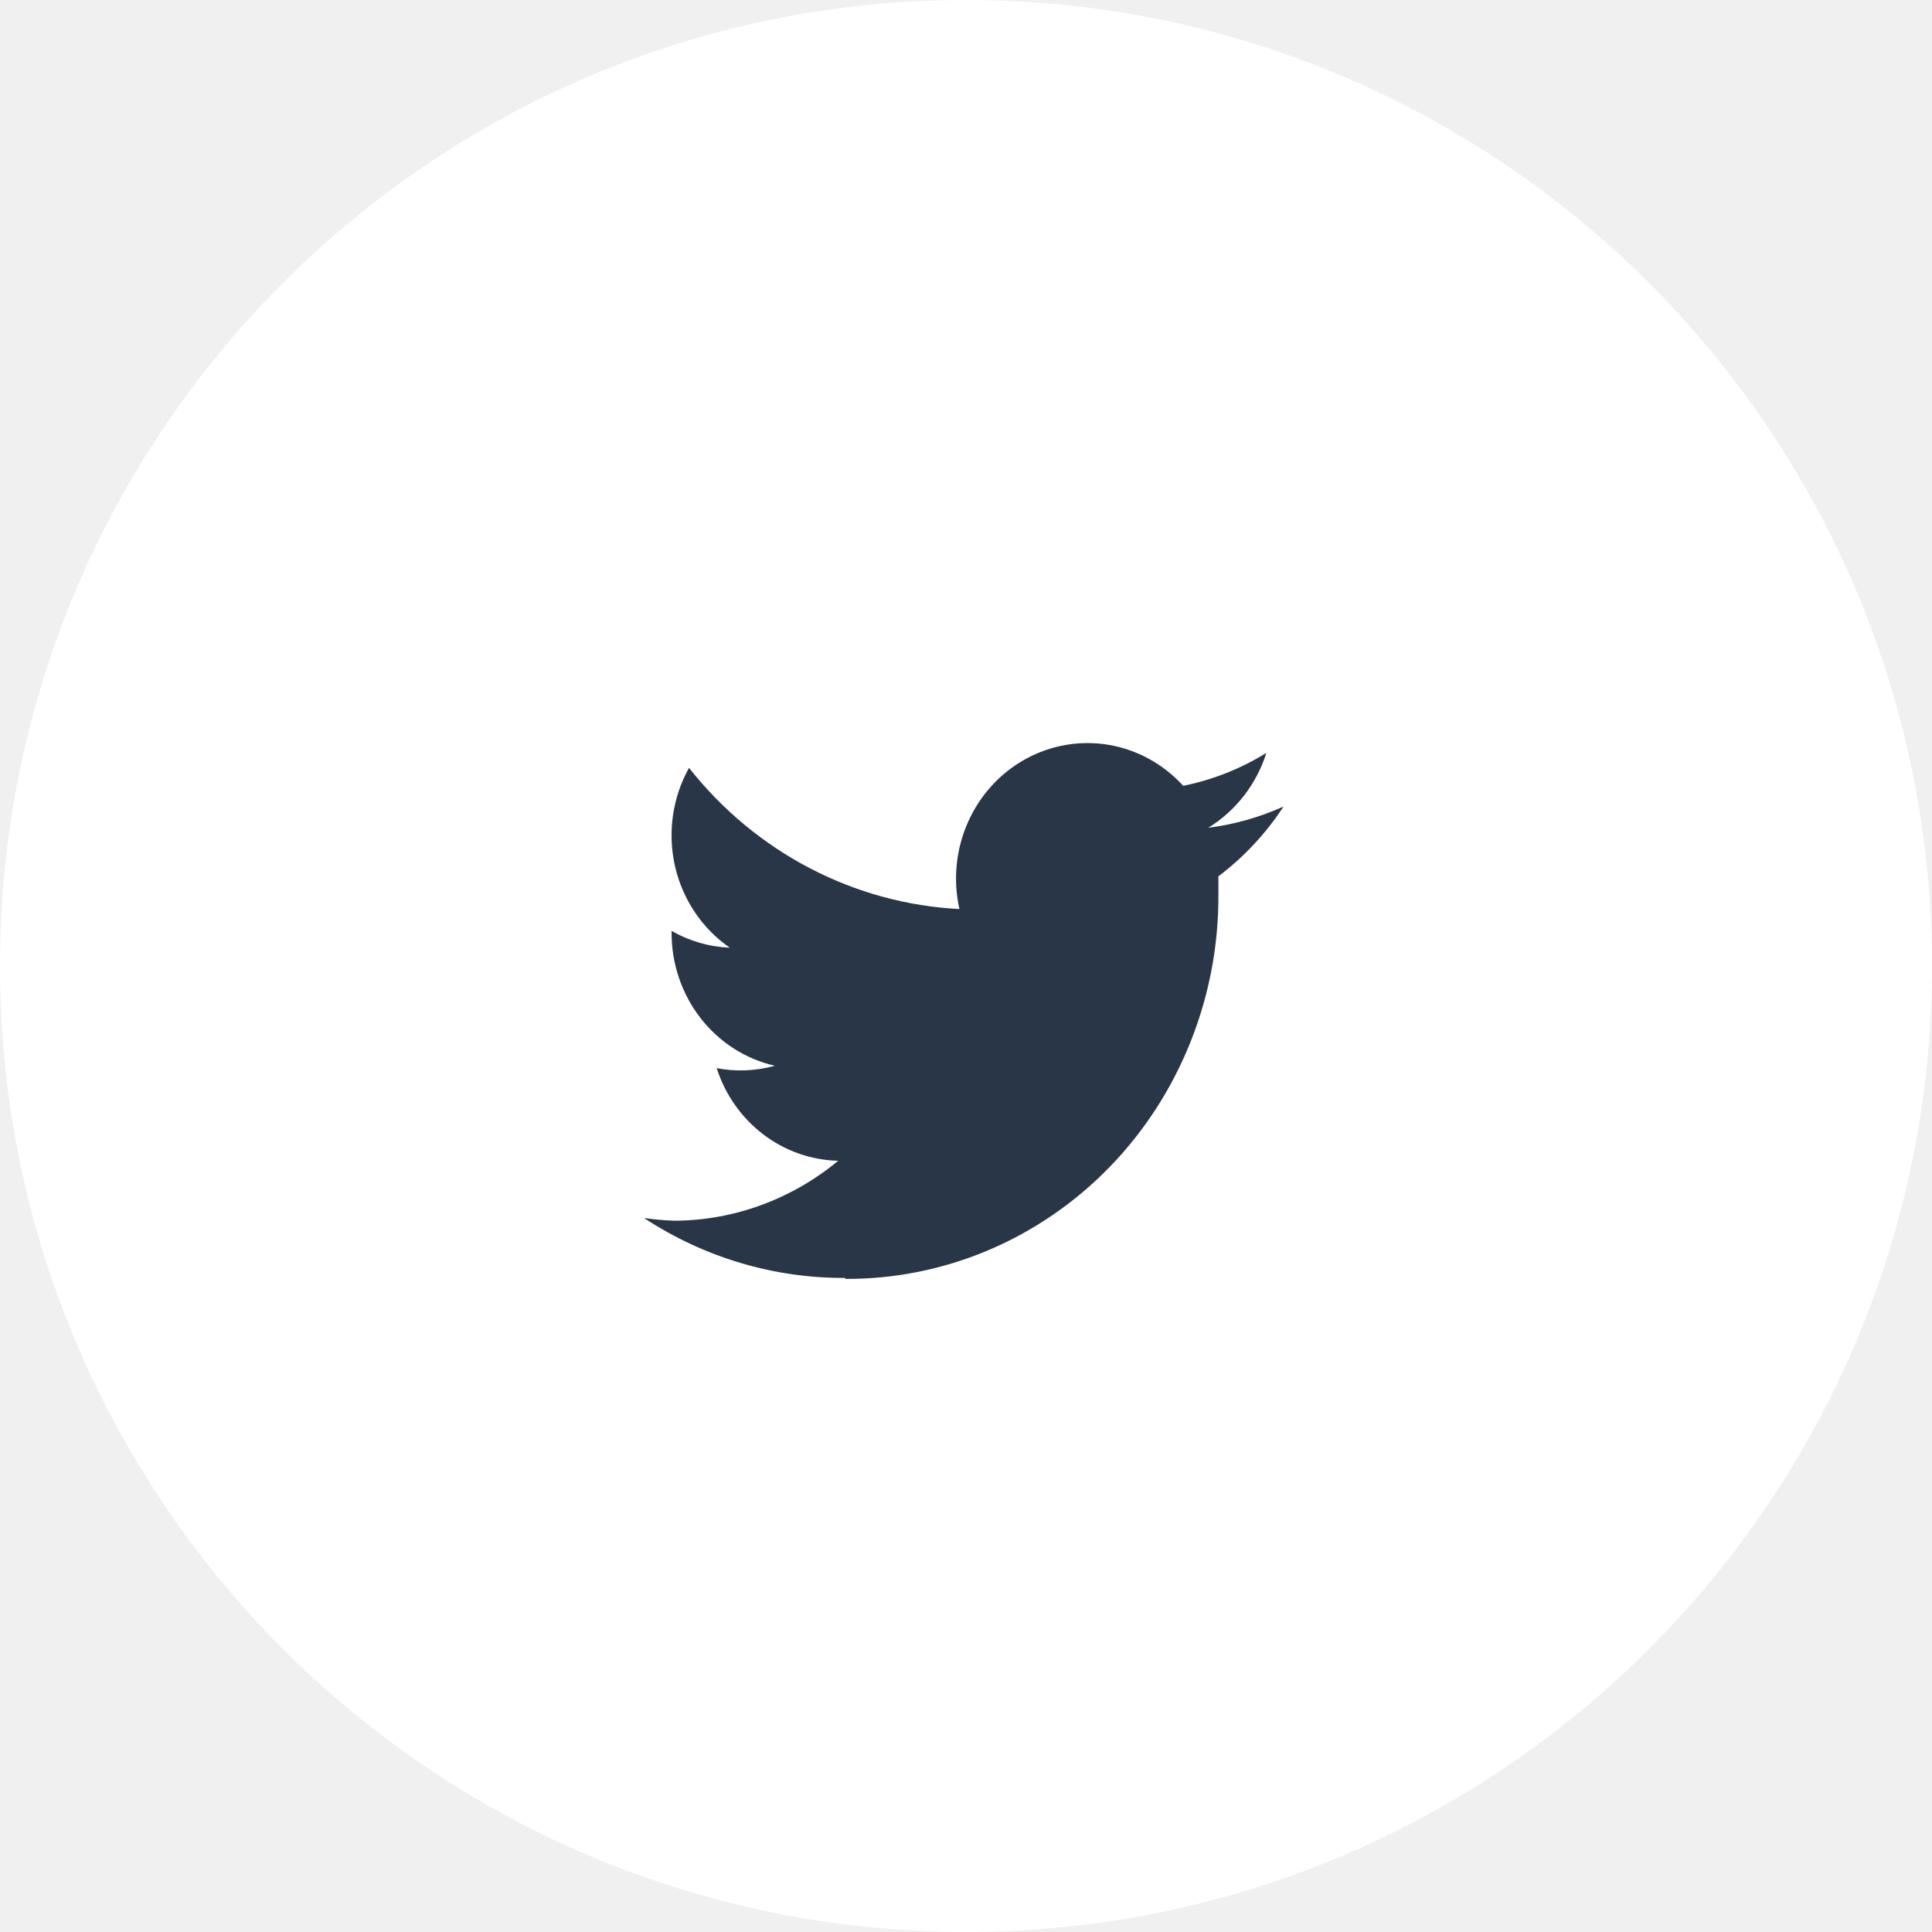
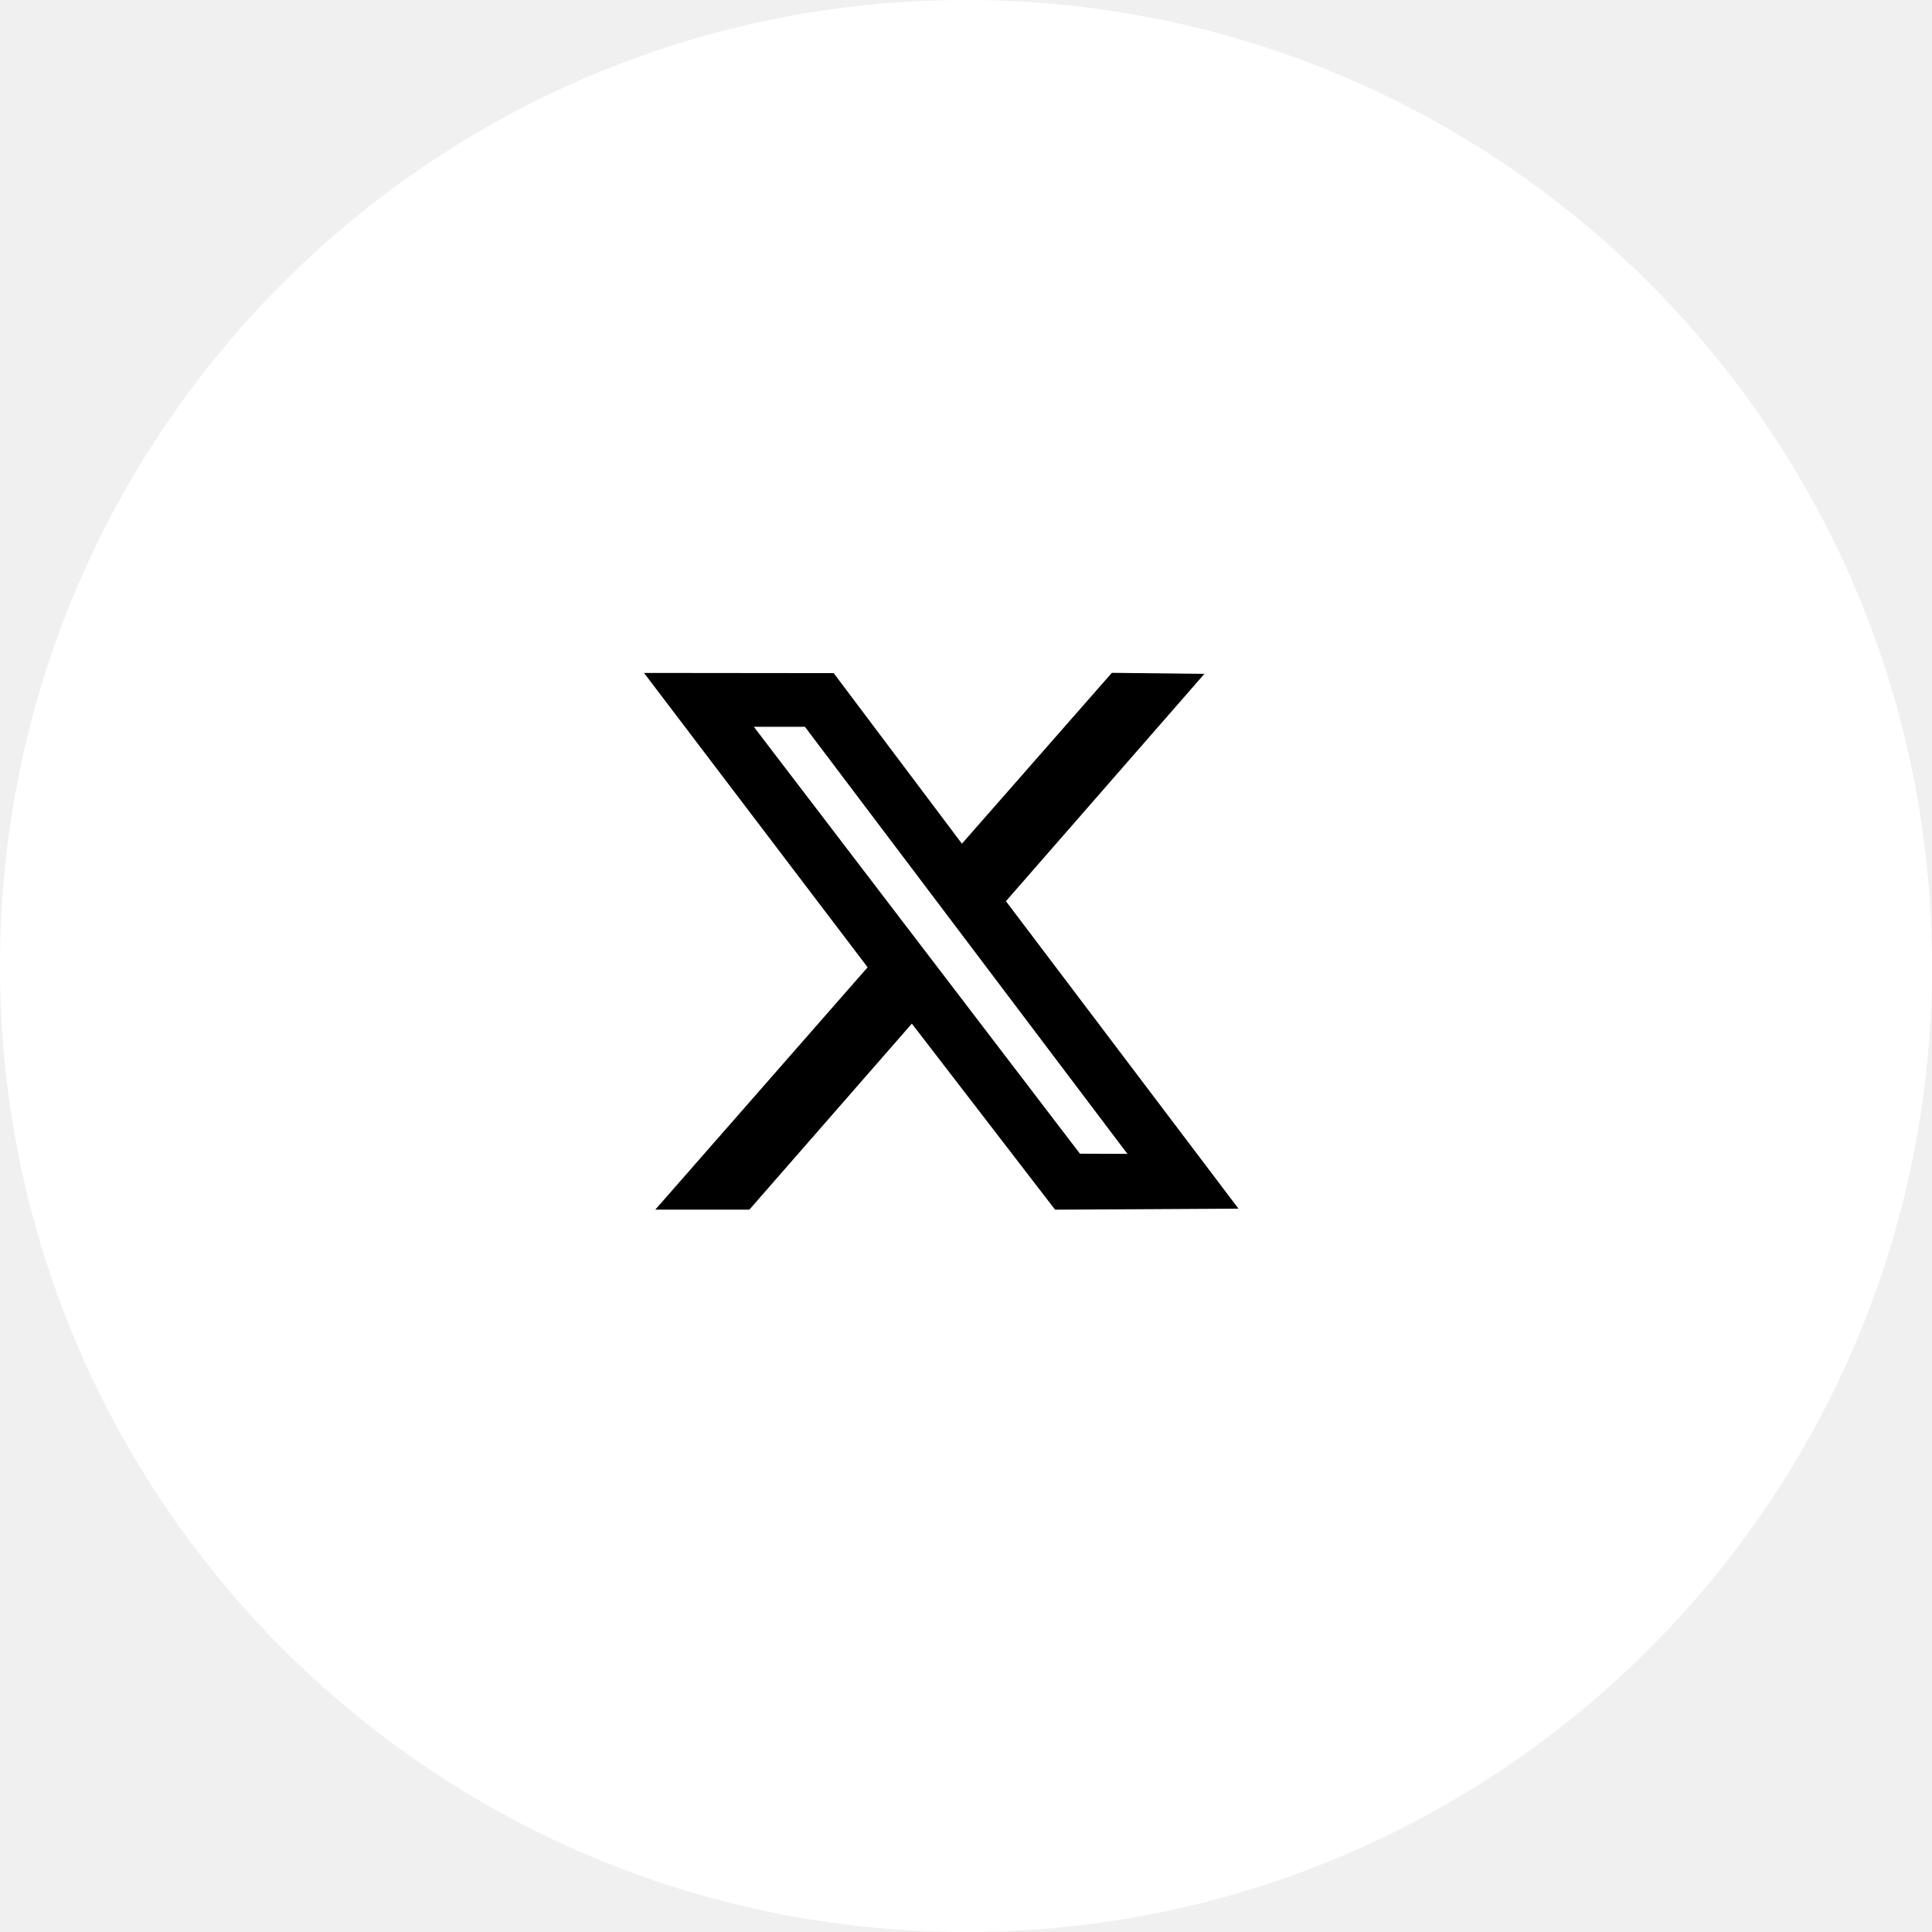
<svg xmlns="http://www.w3.org/2000/svg" width="39" height="39" viewBox="0 0 39 39" fill="none">
-   <circle cx="19.499" cy="19.499" r="19.499" fill="white" />
-   <path d="M17.061 25.816C18.052 25.822 19.035 25.625 19.951 25.237C20.868 24.849 21.701 24.277 22.402 23.555C23.103 22.832 23.658 21.973 24.034 21.028C24.411 20.082 24.602 19.069 24.595 18.047V17.69C25.109 17.302 25.554 16.825 25.91 16.281C25.426 16.499 24.914 16.643 24.39 16.71C24.945 16.369 25.363 15.832 25.564 15.198C25.046 15.518 24.478 15.743 23.885 15.863C23.486 15.425 22.958 15.134 22.383 15.036C21.807 14.939 21.217 15.039 20.702 15.322C20.188 15.605 19.778 16.055 19.537 16.603C19.295 17.15 19.236 17.764 19.367 18.35C18.314 18.297 17.284 18.015 16.344 17.524C15.404 17.033 14.574 16.344 13.909 15.5C13.574 16.1 13.473 16.808 13.625 17.482C13.778 18.156 14.173 18.745 14.731 19.13C14.319 19.114 13.917 18.998 13.557 18.791V18.822C13.554 19.448 13.759 20.057 14.138 20.547C14.517 21.037 15.047 21.378 15.641 21.514C15.258 21.62 14.857 21.637 14.467 21.562C14.639 22.097 14.967 22.563 15.406 22.898C15.845 23.233 16.374 23.419 16.92 23.432C15.986 24.206 14.826 24.633 13.628 24.642C13.418 24.636 13.208 24.617 13 24.587C14.213 25.384 15.623 25.804 17.061 25.797" fill="#293647" />
+   <path d="M19.499 38.999C30.268 38.999 38.999 30.268 38.999 19.499C38.999 8.73 30.268 0 19.499 0C8.73 0 0 8.73 0 19.499C0 30.268 8.73 38.999 19.499 38.999Z" fill="white" />
+   <g clip-path="url(#clip0_802_416)">
+     <path fill-rule="evenodd" clip-rule="evenodd" d="M17.514 19.526L13.228 24.418H15.127L18.407 20.663L21.298 24.419L25 24.398L20.306 18.192L24.312 13.603L22.444 13.582L19.418 17.031L16.829 13.588L13 13.584L17.514 19.526ZM22.758 23.292L21.8 23.289L15.217 14.671H16.248L22.758 23.292Z" fill="black" />
+   </g>
+   <defs>
+     <clipPath id="clip0_802_416">
+       <rect width="12" height="12" fill="white" transform="translate(13 13)" />
+     </clipPath>
+   </defs>
</svg>
